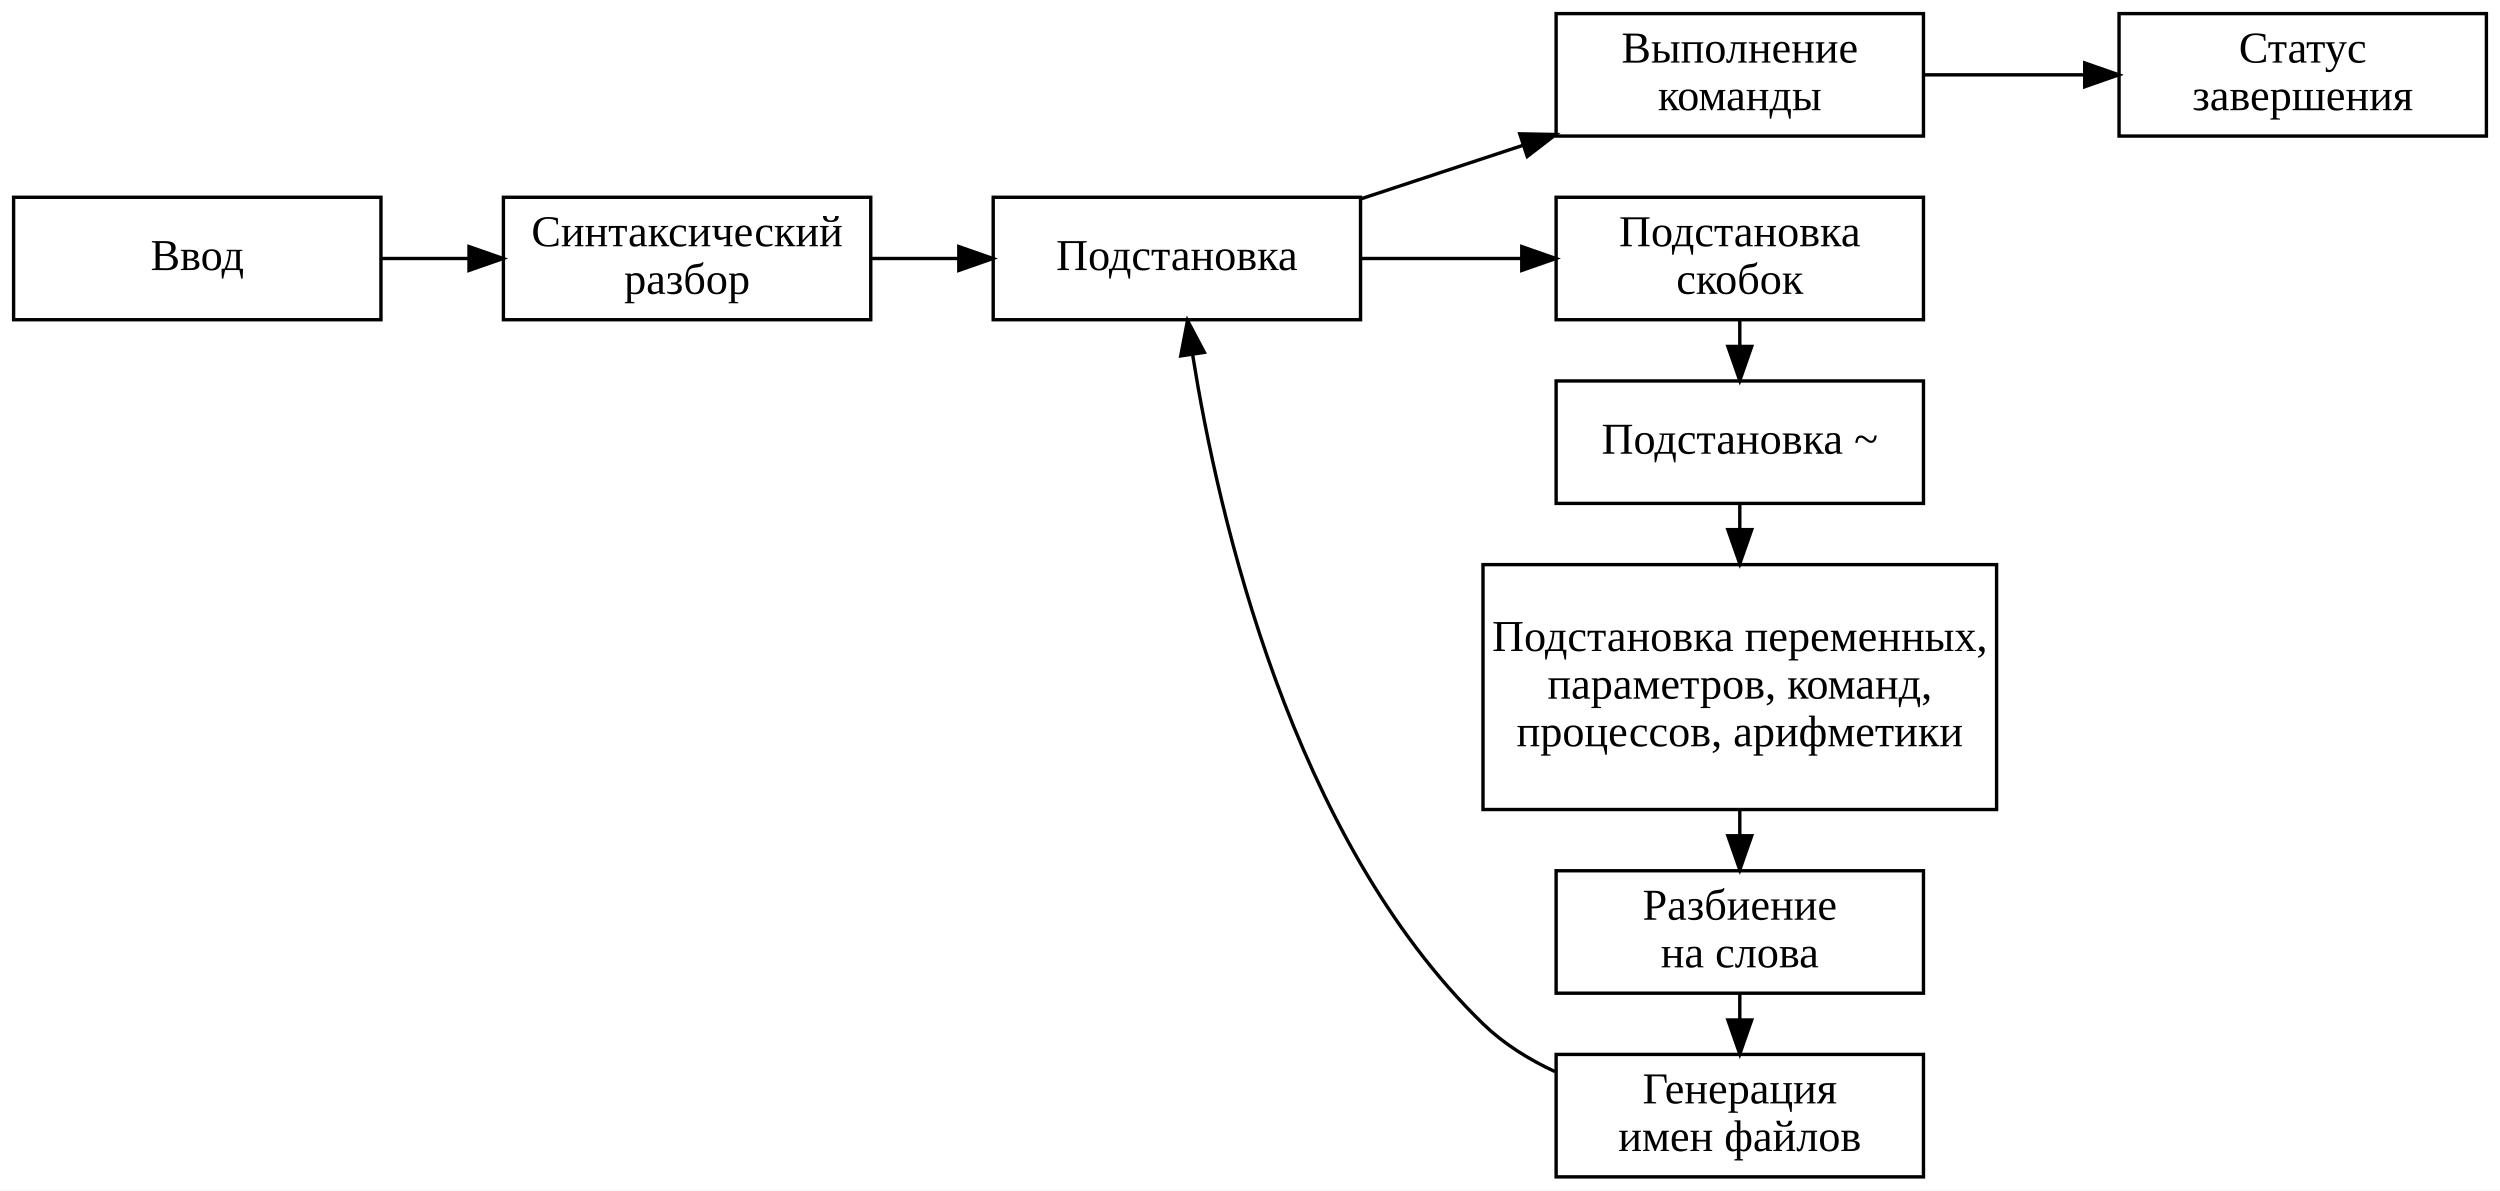
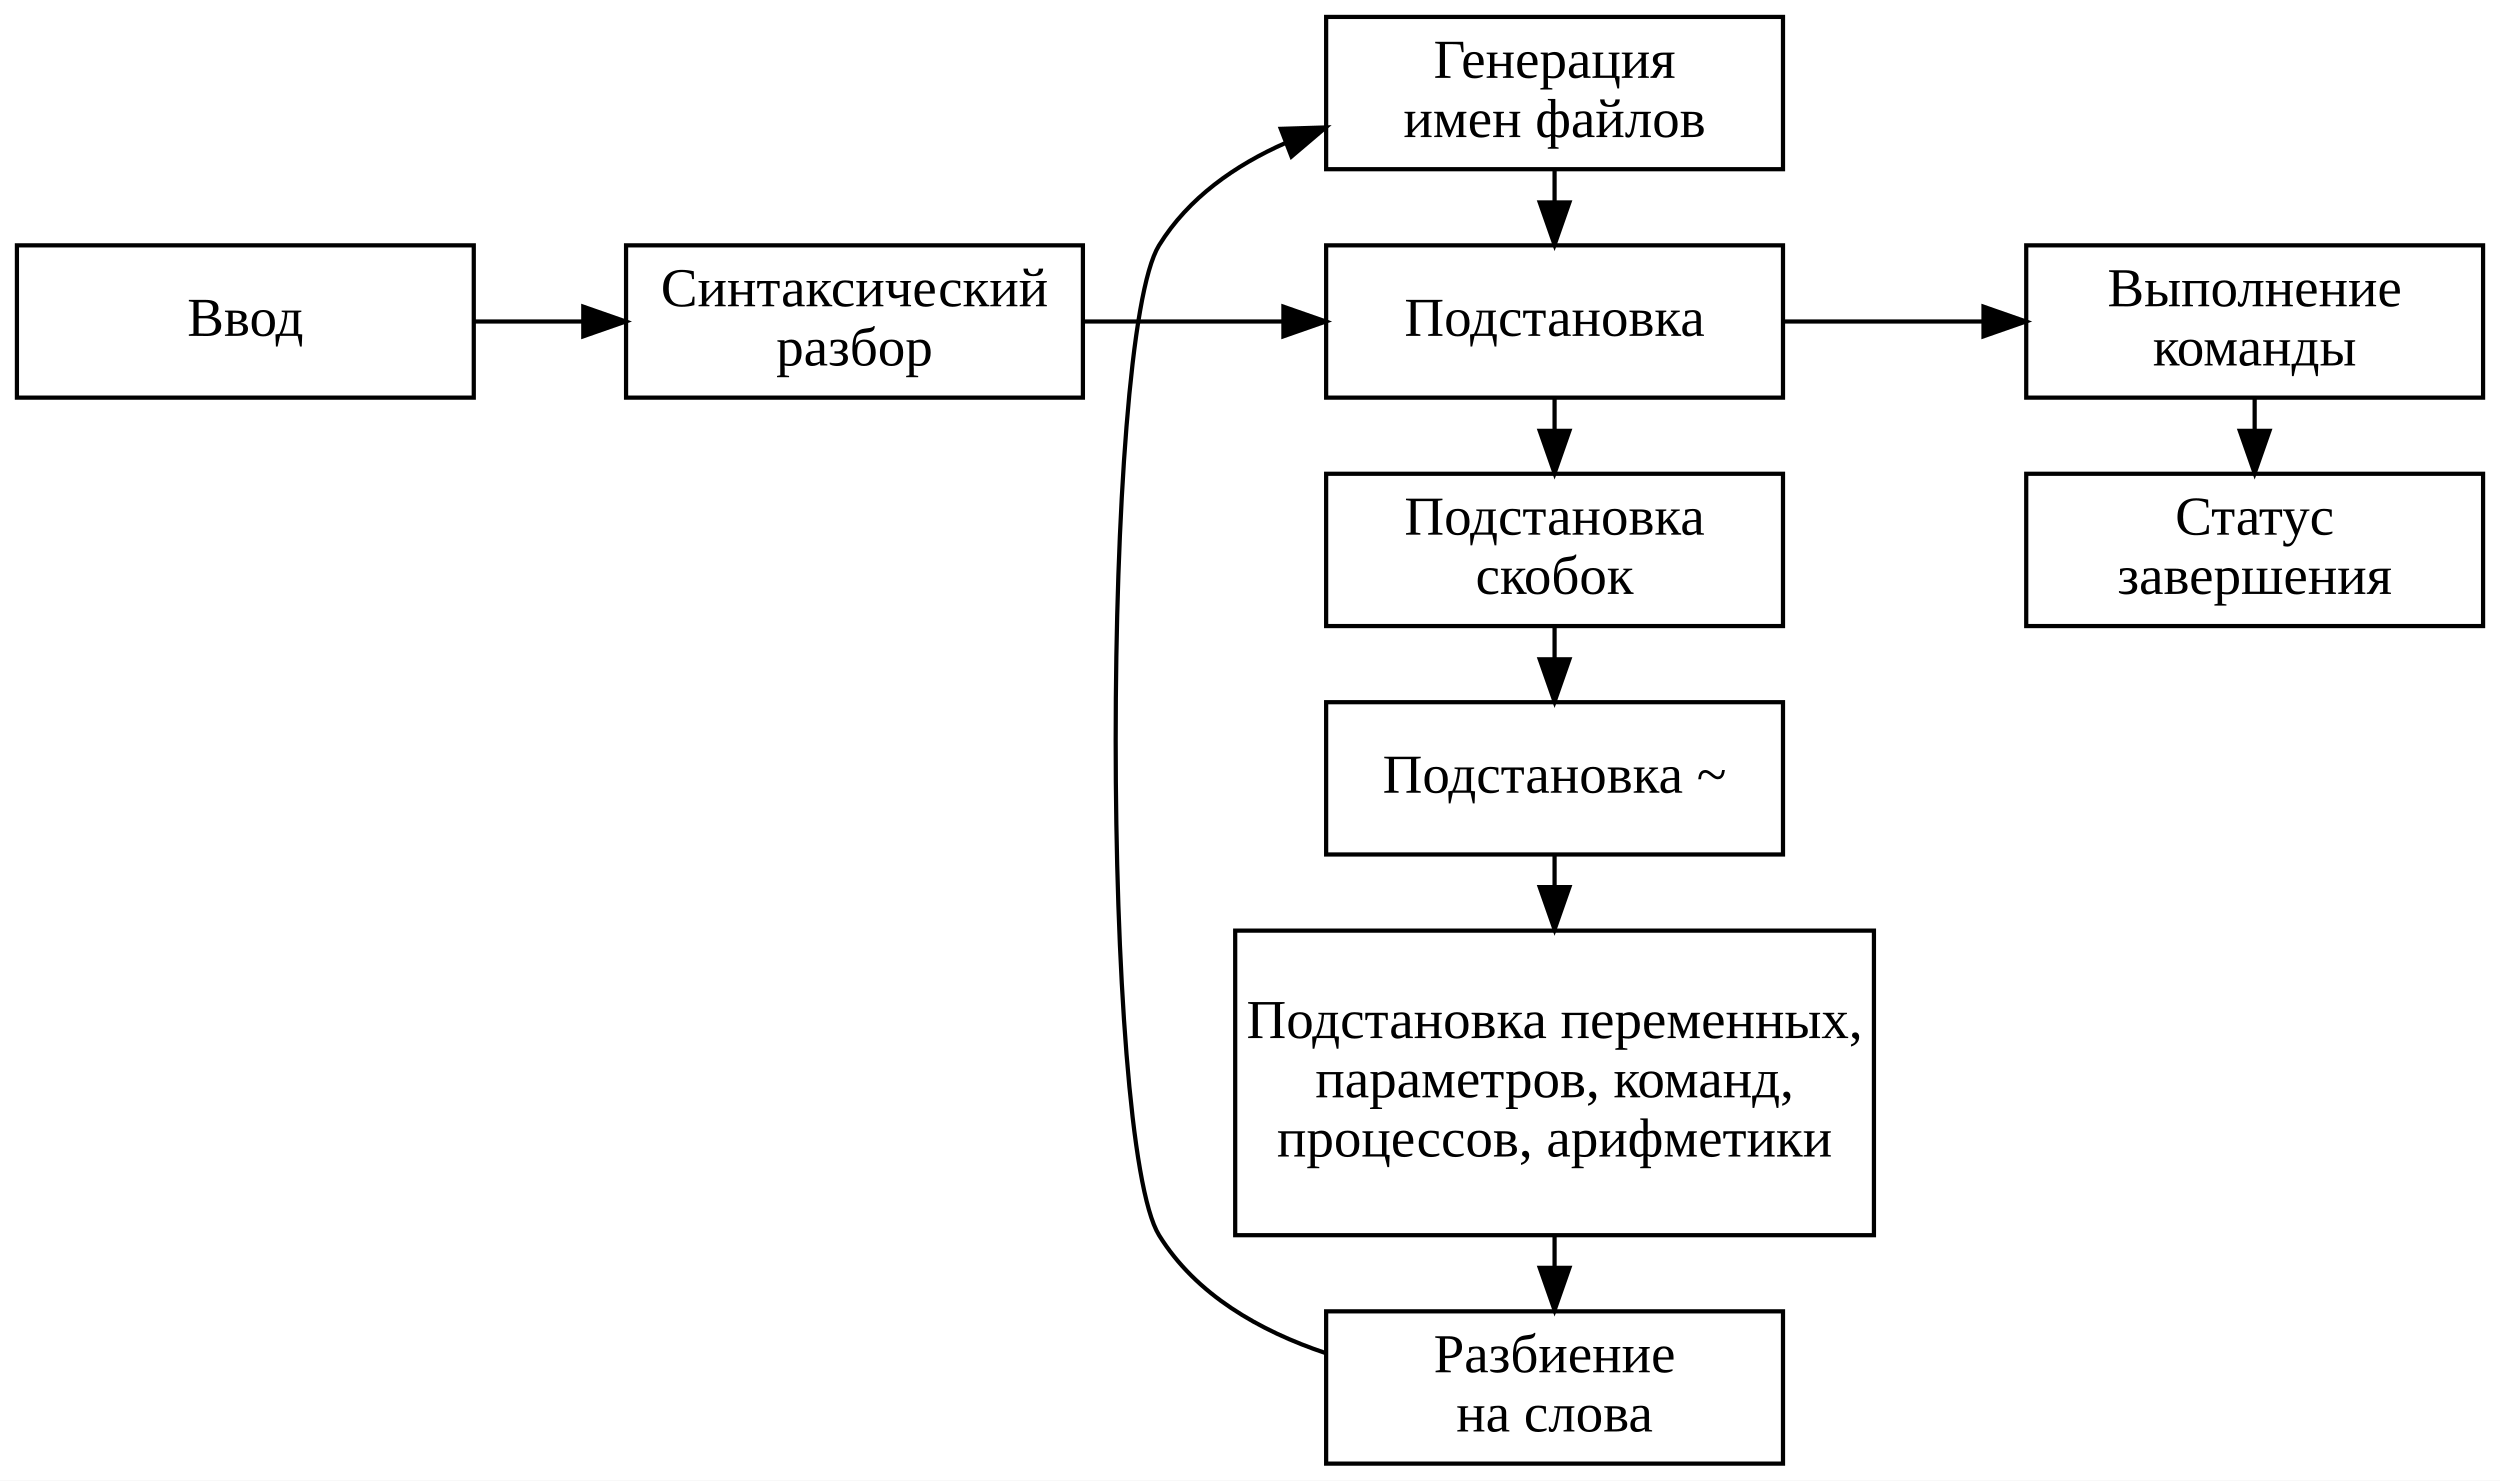
- <svg xmlns="http://www.w3.org/2000/svg" width="735pt" height="350pt" viewBox="0.00 0.00 735.00 350.00">
+ <svg xmlns="http://www.w3.org/2000/svg" width="591pt" height="350pt" viewBox="0.00 0.00 591.00 350.00">
  <g id="graph0" class="graph" transform="scale(1 1) rotate(0) translate(4 346)">
-     <polygon fill="white" stroke="transparent" points="-4,4 -4,-346 731,-346 731,4 -4,4" />
+     <polygon fill="white" stroke="transparent" points="-4,4 -4,-346 587,-346 587,4 -4,4" />
    <g id="node1" class="node">
      <polygon fill="none" stroke="black" points="108,-288 0,-288 0,-252 108,-252 108,-288" />
      <text text-anchor="middle" x="54" y="-266.6" font-family="Times New Roman,serif" font-size="13.00">Ввод</text>
    </g>
    <g id="node4" class="node">
      <polygon fill="none" stroke="black" points="252,-288 144,-288 144,-252 252,-252 252,-288" />
      <text text-anchor="middle" x="198" y="-273.6" font-family="Times New Roman,serif" font-size="13.00">Синтаксический</text>
      <text text-anchor="middle" x="198" y="-259.6" font-family="Times New Roman,serif" font-size="13.00"> разбор</text>
    </g>
    <g id="edge1" class="edge">
      <path fill="none" stroke="black" d="M108.28,-270C116.56,-270 125.18,-270 133.66,-270" />
      <polygon fill="black" stroke="black" points="133.89,-273.5 143.89,-270 133.89,-266.5 133.89,-273.5" />
    </g>
    <g id="node2" class="node">
-       <polygon fill="none" stroke="black" points="561.5,-342 453.5,-342 453.5,-306 561.5,-306 561.5,-342" />
-       <text text-anchor="middle" x="507.5" y="-327.6" font-family="Times New Roman,serif" font-size="13.00">Выполнение</text>
-       <text text-anchor="middle" x="507.5" y="-313.6" font-family="Times New Roman,serif" font-size="13.00"> команды</text>
+       <polygon fill="none" stroke="black" points="583,-288 475,-288 475,-252 583,-252 583,-288" />
+       <text text-anchor="middle" x="529" y="-273.6" font-family="Times New Roman,serif" font-size="13.00">Выполнение</text>
+       <text text-anchor="middle" x="529" y="-259.6" font-family="Times New Roman,serif" font-size="13.00"> команды</text>
    </g>
    <g id="node3" class="node">
-       <polygon fill="none" stroke="black" points="727,-342 619,-342 619,-306 727,-306 727,-342" />
-       <text text-anchor="middle" x="673" y="-327.6" font-family="Times New Roman,serif" font-size="13.00">Статус</text>
-       <text text-anchor="middle" x="673" y="-313.6" font-family="Times New Roman,serif" font-size="13.00"> завершения</text>
+       <polygon fill="none" stroke="black" points="583,-234 475,-234 475,-198 583,-198 583,-234" />
+       <text text-anchor="middle" x="529" y="-219.6" font-family="Times New Roman,serif" font-size="13.00">Статус</text>
+       <text text-anchor="middle" x="529" y="-205.6" font-family="Times New Roman,serif" font-size="13.00"> завершения</text>
    </g>
    <g id="edge4" class="edge">
-       <path fill="none" stroke="black" d="M561.58,-324C576.65,-324 593.21,-324 608.81,-324" />
-       <polygon fill="black" stroke="black" points="608.9,-327.5 618.9,-324 608.9,-320.5 608.9,-327.5" />
+       <path fill="none" stroke="black" d="M529,-251.79C529,-249.31 529,-246.83 529,-244.34" />
+       <polygon fill="black" stroke="black" points="532.5,-244.14 529,-234.14 525.5,-244.14 532.5,-244.14" />
    </g>
    <g id="node5" class="node">
-       <polygon fill="none" stroke="black" points="396,-288 288,-288 288,-252 396,-252 396,-288" />
-       <text text-anchor="middle" x="342" y="-266.6" font-family="Times New Roman,serif" font-size="13.00">Подстановка</text>
+       <polygon fill="none" stroke="black" points="417.5,-288 309.5,-288 309.5,-252 417.5,-252 417.5,-288" />
+       <text text-anchor="middle" x="363.5" y="-266.6" font-family="Times New Roman,serif" font-size="13.00">Подстановка</text>
    </g>
    <g id="edge2" class="edge">
-       <path fill="none" stroke="black" d="M252.28,-270C260.56,-270 269.18,-270 277.66,-270" />
-       <polygon fill="black" stroke="black" points="277.89,-273.5 287.89,-270 277.89,-266.5 277.89,-273.5" />
+       <path fill="none" stroke="black" d="M252.08,-270C267.15,-270 283.71,-270 299.31,-270" />
+       <polygon fill="black" stroke="black" points="299.4,-273.5 309.4,-270 299.4,-266.5 299.4,-273.5" />
    </g>
    <g id="edge3" class="edge">
-       <path fill="none" stroke="black" d="M396.08,-287.53C411.3,-292.56 428.02,-298.08 443.76,-303.28" />
-       <polygon fill="black" stroke="black" points="442.81,-306.65 453.4,-306.46 445.01,-300 442.81,-306.65" />
+       <path fill="none" stroke="black" d="M417.58,-270C432.65,-270 449.21,-270 464.81,-270" />
+       <polygon fill="black" stroke="black" points="464.9,-273.5 474.9,-270 464.9,-266.5 464.9,-273.5" />
    </g>
    <g id="node6" class="node">
-       <polygon fill="none" stroke="black" points="561.5,-288 453.5,-288 453.5,-252 561.5,-252 561.5,-288" />
-       <text text-anchor="middle" x="507.5" y="-273.6" font-family="Times New Roman,serif" font-size="13.00">Подстановка</text>
-       <text text-anchor="middle" x="507.5" y="-259.6" font-family="Times New Roman,serif" font-size="13.00"> скобок</text>
+       <polygon fill="none" stroke="black" points="417.5,-234 309.5,-234 309.5,-198 417.5,-198 417.5,-234" />
+       <text text-anchor="middle" x="363.5" y="-219.6" font-family="Times New Roman,serif" font-size="13.00">Подстановка</text>
+       <text text-anchor="middle" x="363.5" y="-205.6" font-family="Times New Roman,serif" font-size="13.00"> скобок</text>
+     </g>
+     <g id="edge6" class="edge">
+       <path fill="none" stroke="black" d="M363.5,-251.79C363.5,-249.31 363.5,-246.83 363.5,-244.34" />
+       <polygon fill="black" stroke="black" points="367,-244.14 363.5,-234.14 360,-244.14 367,-244.14" />
+     </g>
+     <g id="node7" class="node">
+       <polygon fill="none" stroke="black" points="417.5,-180 309.5,-180 309.5,-144 417.5,-144 417.5,-180" />
+       <text text-anchor="middle" x="363.5" y="-158.6" font-family="Times New Roman,serif" font-size="13.00">Подстановка ~</text>
+     </g>
+     <g id="edge7" class="edge">
+       <path fill="none" stroke="black" d="M363.5,-197.79C363.5,-195.31 363.5,-192.83 363.5,-190.34" />
+       <polygon fill="black" stroke="black" points="367,-190.14 363.5,-180.14 360,-190.14 367,-190.14" />
+     </g>
+     <g id="node8" class="node">
+       <polygon fill="none" stroke="black" points="439,-126 288,-126 288,-54 439,-54 439,-126" />
+       <text text-anchor="middle" x="363.5" y="-100.6" font-family="Times New Roman,serif" font-size="13.00">Подстановка переменных,</text>
+       <text text-anchor="middle" x="363.5" y="-86.6" font-family="Times New Roman,serif" font-size="13.00"> параметров, команд,</text>
+       <text text-anchor="middle" x="363.5" y="-72.6" font-family="Times New Roman,serif" font-size="13.00"> процессов, арифметики</text>
+     </g>
+     <g id="edge8" class="edge">
+       <path fill="none" stroke="black" d="M363.5,-143.86C363.5,-141.39 363.5,-138.92 363.5,-136.44" />
+       <polygon fill="black" stroke="black" points="367,-136.28 363.5,-126.28 360,-136.28 367,-136.28" />
+     </g>
+     <g id="node9" class="node">
+       <polygon fill="none" stroke="black" points="417.5,-36 309.5,-36 309.5,0 417.5,0 417.5,-36" />
+       <text text-anchor="middle" x="363.5" y="-21.6" font-family="Times New Roman,serif" font-size="13.00">Разбиение</text>
+       <text text-anchor="middle" x="363.5" y="-7.6" font-family="Times New Roman,serif" font-size="13.00"> на слова</text>
+     </g>
+     <g id="edge9" class="edge">
+       <path fill="none" stroke="black" d="M363.5,-53.91C363.5,-51.43 363.5,-48.95 363.5,-46.47" />
+       <polygon fill="black" stroke="black" points="367,-46.28 363.5,-36.28 360,-46.28 367,-46.28" />
+     </g>
+     <g id="node10" class="node">
+       <polygon fill="none" stroke="black" points="417.5,-342 309.5,-342 309.5,-306 417.5,-306 417.5,-342" />
+       <text text-anchor="middle" x="363.5" y="-327.6" font-family="Times New Roman,serif" font-size="13.00">Генерация</text>
+       <text text-anchor="middle" x="363.5" y="-313.6" font-family="Times New Roman,serif" font-size="13.00"> имен файлов</text>
+     </g>
+     <g id="edge10" class="edge">
+       <path fill="none" stroke="black" d="M309.38,-26.13C293.8,-31.36 278.69,-39.94 270,-54 256.33,-76.12 256.33,-265.88 270,-288 276.92,-299.2 287.93,-306.93 299.99,-312.25" />
+       <polygon fill="black" stroke="black" points="298.79,-315.54 309.38,-315.87 301.31,-309.01 298.79,-315.54" />
    </g>
    <g id="edge5" class="edge">
-       <path fill="none" stroke="black" d="M396.08,-270C411.15,-270 427.71,-270 443.31,-270" />
-       <polygon fill="black" stroke="black" points="443.4,-273.5 453.4,-270 443.4,-266.5 443.4,-273.5" />
-     </g>
-     <g id="node7" class="node">
-       <polygon fill="none" stroke="black" points="561.5,-234 453.5,-234 453.5,-198 561.5,-198 561.5,-234" />
-       <text text-anchor="middle" x="507.5" y="-212.6" font-family="Times New Roman,serif" font-size="13.00">Подстановка ~</text>
-     </g>
-     <g id="edge7" class="edge">
-       <path fill="none" stroke="black" d="M507.5,-251.79C507.5,-249.31 507.5,-246.83 507.5,-244.34" />
-       <polygon fill="black" stroke="black" points="511,-244.14 507.5,-234.14 504,-244.14 511,-244.14" />
-     </g>
-     <g id="node8" class="node">
-       <polygon fill="none" stroke="black" points="583,-180 432,-180 432,-108 583,-108 583,-180" />
-       <text text-anchor="middle" x="507.5" y="-154.6" font-family="Times New Roman,serif" font-size="13.00">Подстановка переменных,</text>
-       <text text-anchor="middle" x="507.5" y="-140.6" font-family="Times New Roman,serif" font-size="13.00"> параметров, команд,</text>
-       <text text-anchor="middle" x="507.5" y="-126.6" font-family="Times New Roman,serif" font-size="13.00"> процессов, арифметики</text>
-     </g>
-     <g id="edge8" class="edge">
-       <path fill="none" stroke="black" d="M507.5,-197.86C507.5,-195.39 507.5,-192.92 507.5,-190.44" />
-       <polygon fill="black" stroke="black" points="511,-190.28 507.5,-180.28 504,-190.28 511,-190.28" />
-     </g>
-     <g id="node9" class="node">
-       <polygon fill="none" stroke="black" points="561.5,-90 453.5,-90 453.5,-54 561.5,-54 561.5,-90" />
-       <text text-anchor="middle" x="507.5" y="-75.6" font-family="Times New Roman,serif" font-size="13.00">Разбиение</text>
-       <text text-anchor="middle" x="507.5" y="-61.6" font-family="Times New Roman,serif" font-size="13.00"> на слова</text>
-     </g>
-     <g id="edge9" class="edge">
-       <path fill="none" stroke="black" d="M507.5,-107.91C507.5,-105.43 507.5,-102.95 507.5,-100.47" />
-       <polygon fill="black" stroke="black" points="511,-100.28 507.5,-90.28 504,-100.28 511,-100.28" />
-     </g>
-     <g id="node10" class="node">
-       <polygon fill="none" stroke="black" points="561.5,-36 453.5,-36 453.5,0 561.5,0 561.5,-36" />
-       <text text-anchor="middle" x="507.5" y="-21.6" font-family="Times New Roman,serif" font-size="13.00">Генерация</text>
-       <text text-anchor="middle" x="507.5" y="-7.6" font-family="Times New Roman,serif" font-size="13.00"> имен файлов</text>
-     </g>
-     <g id="edge10" class="edge">
-       <path fill="none" stroke="black" d="M507.5,-53.79C507.5,-51.31 507.5,-48.83 507.5,-46.34" />
-       <polygon fill="black" stroke="black" points="511,-46.14 507.5,-36.14 504,-46.14 511,-46.14" />
-     </g>
-     <g id="edge6" class="edge">
-       <path fill="none" stroke="black" d="M453.15,-30.95C445.4,-34.56 438.02,-39.15 432,-45 375.67,-99.72 354.15,-194.5 346.64,-241.66" />
-       <polygon fill="black" stroke="black" points="343.14,-241.36 345.13,-251.77 350.07,-242.4 343.14,-241.36" />
+       <path fill="none" stroke="black" d="M363.5,-305.79C363.5,-303.31 363.5,-300.83 363.5,-298.34" />
+       <polygon fill="black" stroke="black" points="367,-298.14 363.5,-288.14 360,-298.14 367,-298.14" />
    </g>
  </g>
</svg>
